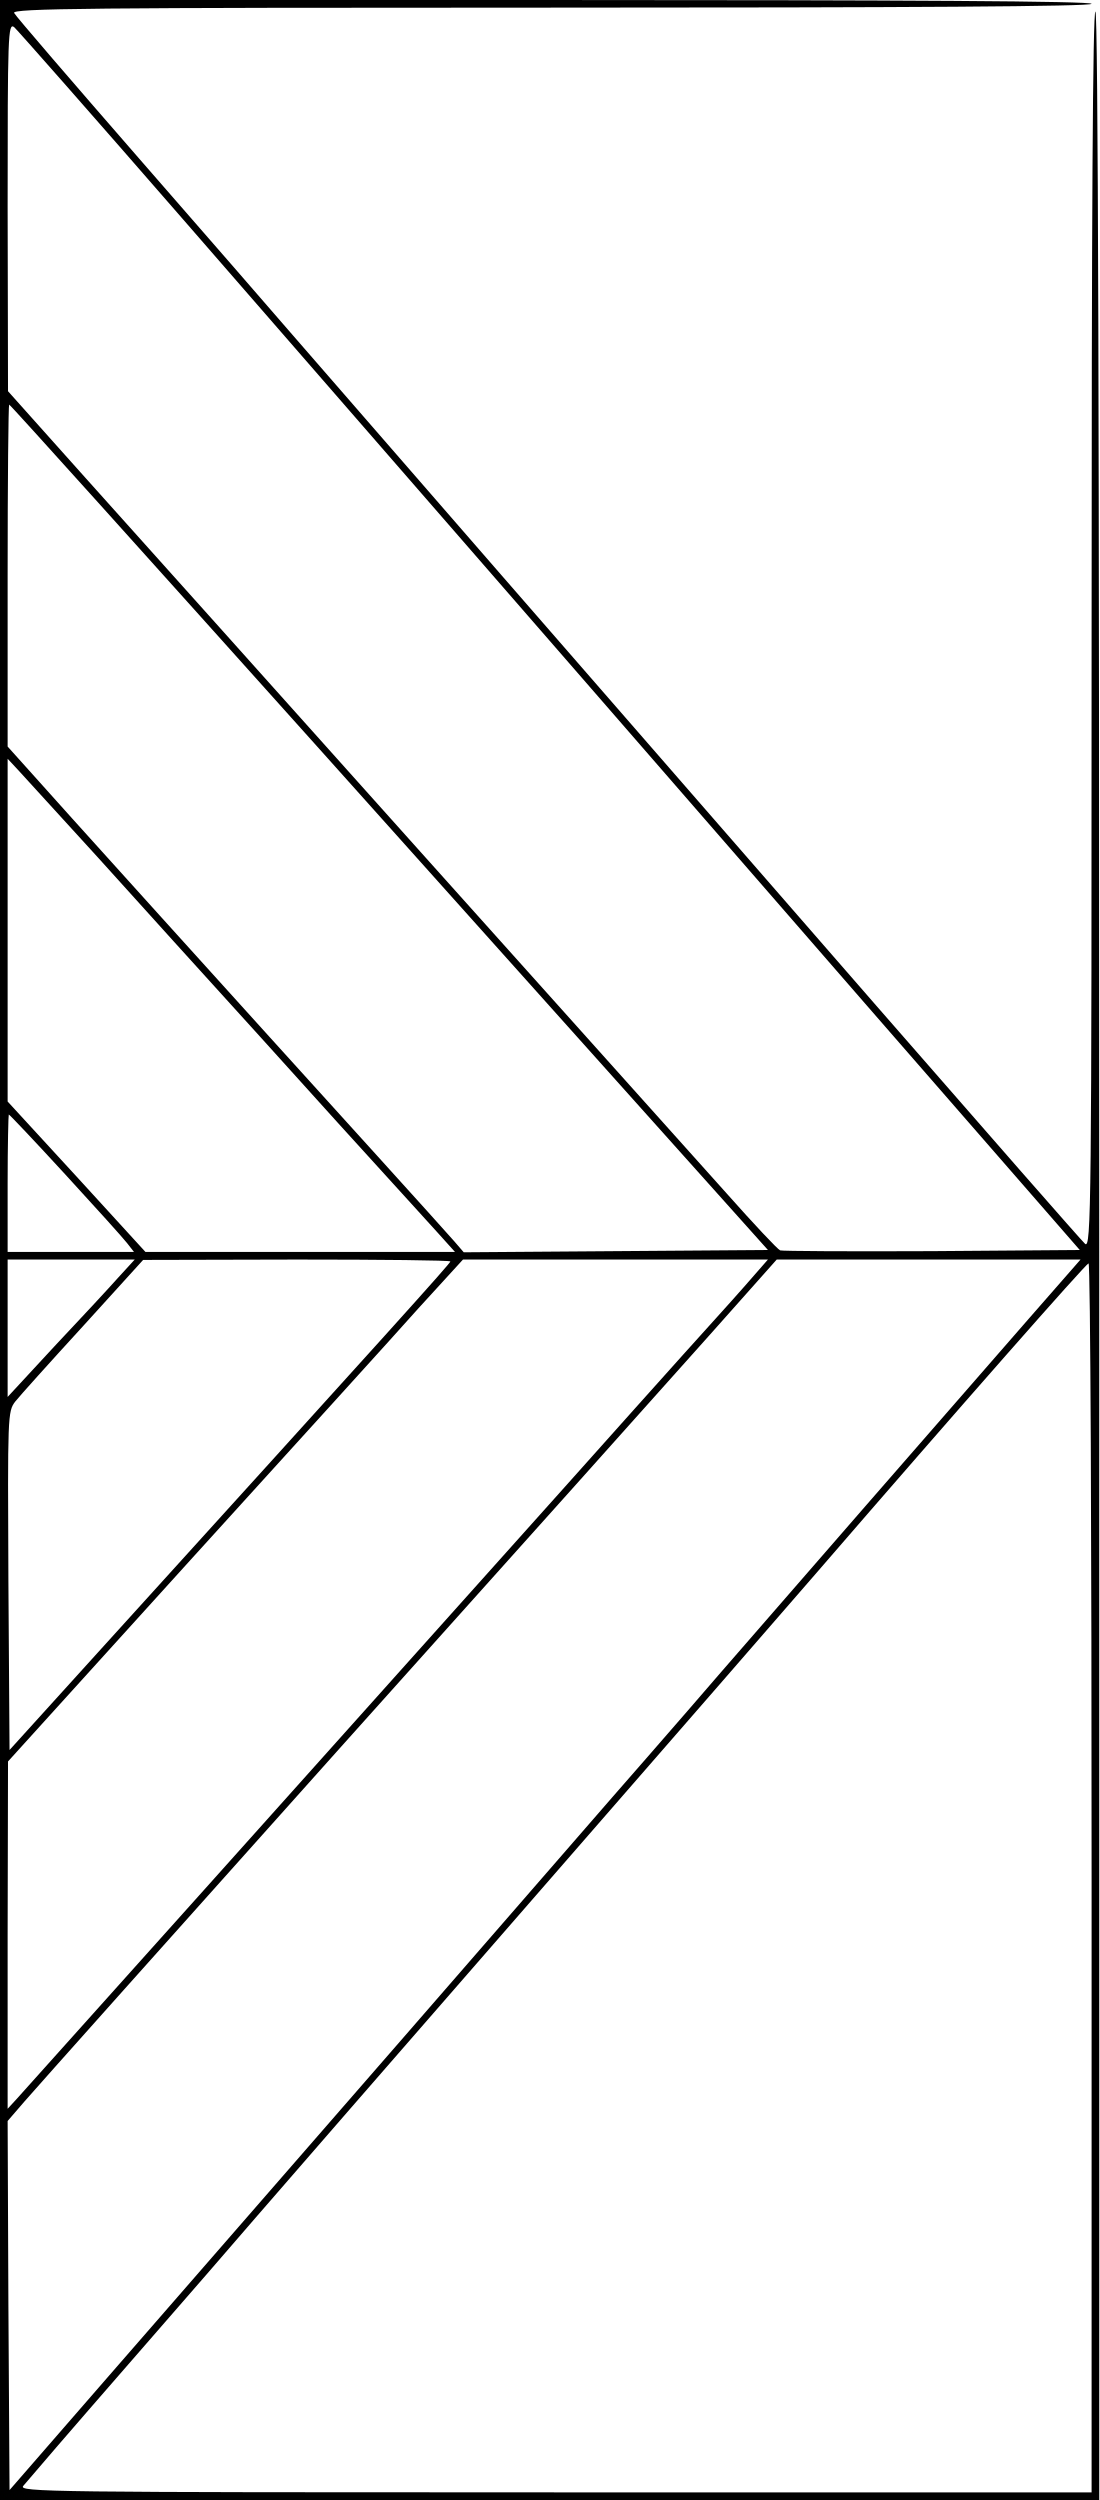
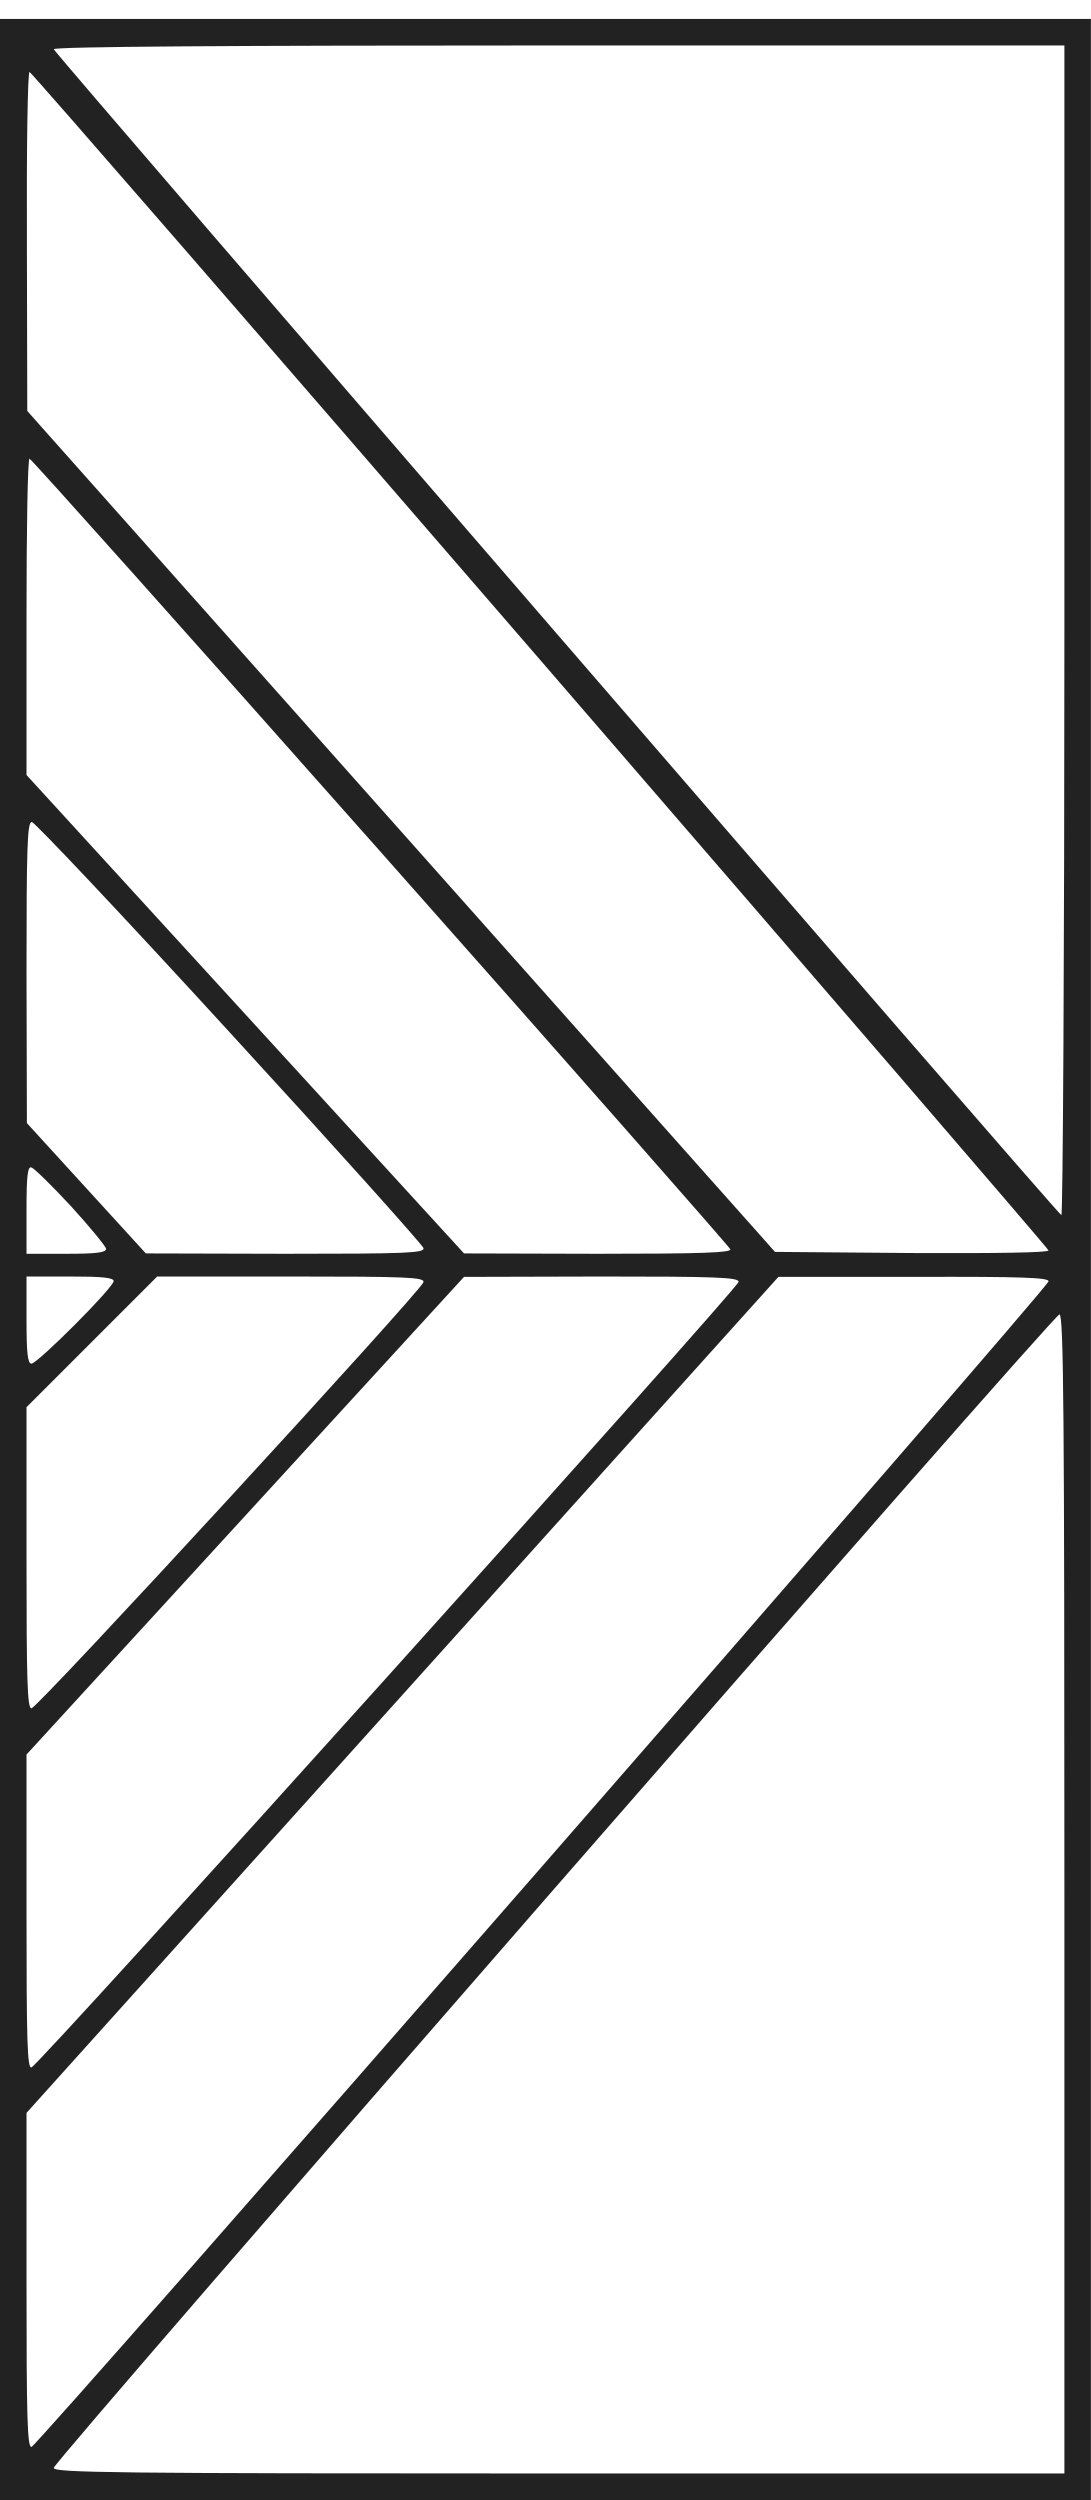
- <svg xmlns="http://www.w3.org/2000/svg" version="1.0" width="288pt" height="655pt" viewBox="0 0 288 655" preserveAspectRatio="xMidYMid meet">
-   <g transform="translate(0,655) scale(0.1,-0.1)" fill="#000000" stroke="none">
-     <path d="M0 3275 l0 -3275 1440 0 1440 0 0 3260 c0 2167 -3 3260 -10 3260 -7 0 -10 -547 -10 -1621 0 -1511 -1 -1621 -17 -1608 -9 8 -255 289 -547 624 -672 771 -1438 1652 -1536 1765 -41 48 -219 252 -395 454 -176 202 -324 374 -328 382 -7 12 192 14 1408 14 937 0 1415 3 1415 10 0 7 -483 10 -1430 10 l-1430 0 0 -3275z m479 2701 c234 -269 716 -823 1070 -1230 684 -787 859 -988 1118 -1285 l162 -186 -387 -3 c-213 -1 -392 0 -398 2 -6 2 -69 69 -140 149 -71 79 -433 483 -804 897 -371 415 -766 855 -877 979 l-202 226 -1 484 c0 449 1 482 17 470 9 -8 208 -234 442 -503z m353 -1383 c442 -494 888 -992 992 -1108 l188 -210 -398 -3 -399 -3 -25 29 c-14 16 -104 116 -201 223 -351 387 -865 956 -916 1014 l-53 59 0 448 c0 246 2 448 4 448 3 0 366 -404 808 -897z m-576 -289 c98 -109 291 -322 428 -473 137 -152 287 -318 334 -369 46 -50 104 -115 129 -142 l45 -50 -405 0 -406 0 -180 197 -181 197 0 449 0 449 28 -30 c16 -17 109 -120 208 -228z m-85 -831 c79 -86 152 -167 162 -180 l18 -23 -165 0 -166 0 0 180 c0 99 2 180 3 180 2 0 69 -71 148 -157z m139 -270 c-24 -27 -99 -108 -167 -180 l-123 -133 0 180 0 180 166 0 167 0 -43 -47z m870 42 c0 -5 -156 -178 -924 -1025 l-231 -255 -3 443 c-2 433 -2 444 18 470 11 14 91 103 178 198 l157 173 403 1 c221 0 402 -2 402 -5z m769 -67 c-35 -40 -107 -119 -159 -177 -52 -58 -190 -212 -305 -341 -628 -702 -1422 -1588 -1442 -1610 l-23 -25 0 455 1 455 480 530 c265 292 533 587 596 658 l116 127 400 0 399 0 -63 -72z m749 -80 c-165 -189 -706 -810 -808 -928 -41 -48 -129 -149 -196 -226 -67 -76 -352 -405 -635 -730 -283 -325 -631 -725 -774 -889 l-260 -299 -3 484 -2 483 44 51 c24 28 398 447 831 931 434 484 868 969 964 1077 l176 198 398 0 398 0 -133 -152z m162 -1468 l0 -1610 -1406 0 c-1337 0 -1406 1 -1393 17 8 10 131 153 274 317 143 164 294 338 335 386 41 48 372 428 735 845 363 417 694 797 735 845 375 434 706 810 712 810 5 0 8 -724 8 -1610z" />
+ <svg xmlns="http://www.w3.org/2000/svg" version="1.0" width="288pt" height="660pt" viewBox="0 0 288 660" preserveAspectRatio="xMidYMid meet">
+   <g transform="translate(0,660) scale(0.1,-0.1)" fill="#222222" stroke="none">
+     <path d="M0 3275 l0 -3275 1440 0 1440 0 0 3275 0 3275 -1440 0 -1440 0 0 -3275z m2810 1659 c0 -850 -4 -1544 -8 -1542 -11 4 -2656 3065 -2660 3078 -2 7 470 10 1332 10 l1336 0 0 -1546z m-1385 -75 c737 -853 1342 -1555 1343 -1560 2 -6 -135 -8 -359 -7 l-363 3 -987 1110 -987 1110 -1 448 c-1 246 2 447 7 447 4 0 610 -698 1347 -1551z m-421 -507 c506 -571 921 -1043 924 -1050 3 -9 -73 -12 -350 -12 l-353 1 -577 631 -578 632 0 418 c0 230 3 418 8 417 4 0 421 -467 926 -1037z m-398 -477 c280 -305 510 -562 512 -570 3 -13 -43 -15 -365 -15 l-368 1 -157 172 -157 172 -1 398 c0 332 2 397 14 397 7 0 243 -250 522 -555z m-418 -460 c50 -55 92 -106 92 -112 0 -10 -28 -13 -105 -13 l-105 0 0 116 c0 90 3 115 13 112 7 -2 54 -48 105 -103z m112 -197 c0 -17 -201 -218 -217 -218 -10 0 -13 29 -13 115 l0 115 115 0 c84 0 115 -3 115 -12z m818 -3 c-5 -22 -1019 -1125 -1035 -1125 -11 0 -13 75 -13 397 l0 398 172 172 173 173 353 0 c308 0 353 -2 350 -15z m832 1 c0 -16 -1848 -2070 -1867 -2074 -11 -3 -13 70 -13 411 l0 415 578 631 577 630 363 1 c298 0 362 -2 362 -14z m818 1 c-5 -22 -2671 -3077 -2685 -3077 -11 0 -13 79 -13 441 l0 441 992 1103 993 1104 358 0 c288 1 358 -2 355 -12z m42 -1617 l0 -1530 -1336 0 c-1177 0 -1335 2 -1332 15 5 23 2639 3045 2655 3045 11 0 13 -258 13 -1530z" />
  </g>
</svg>
